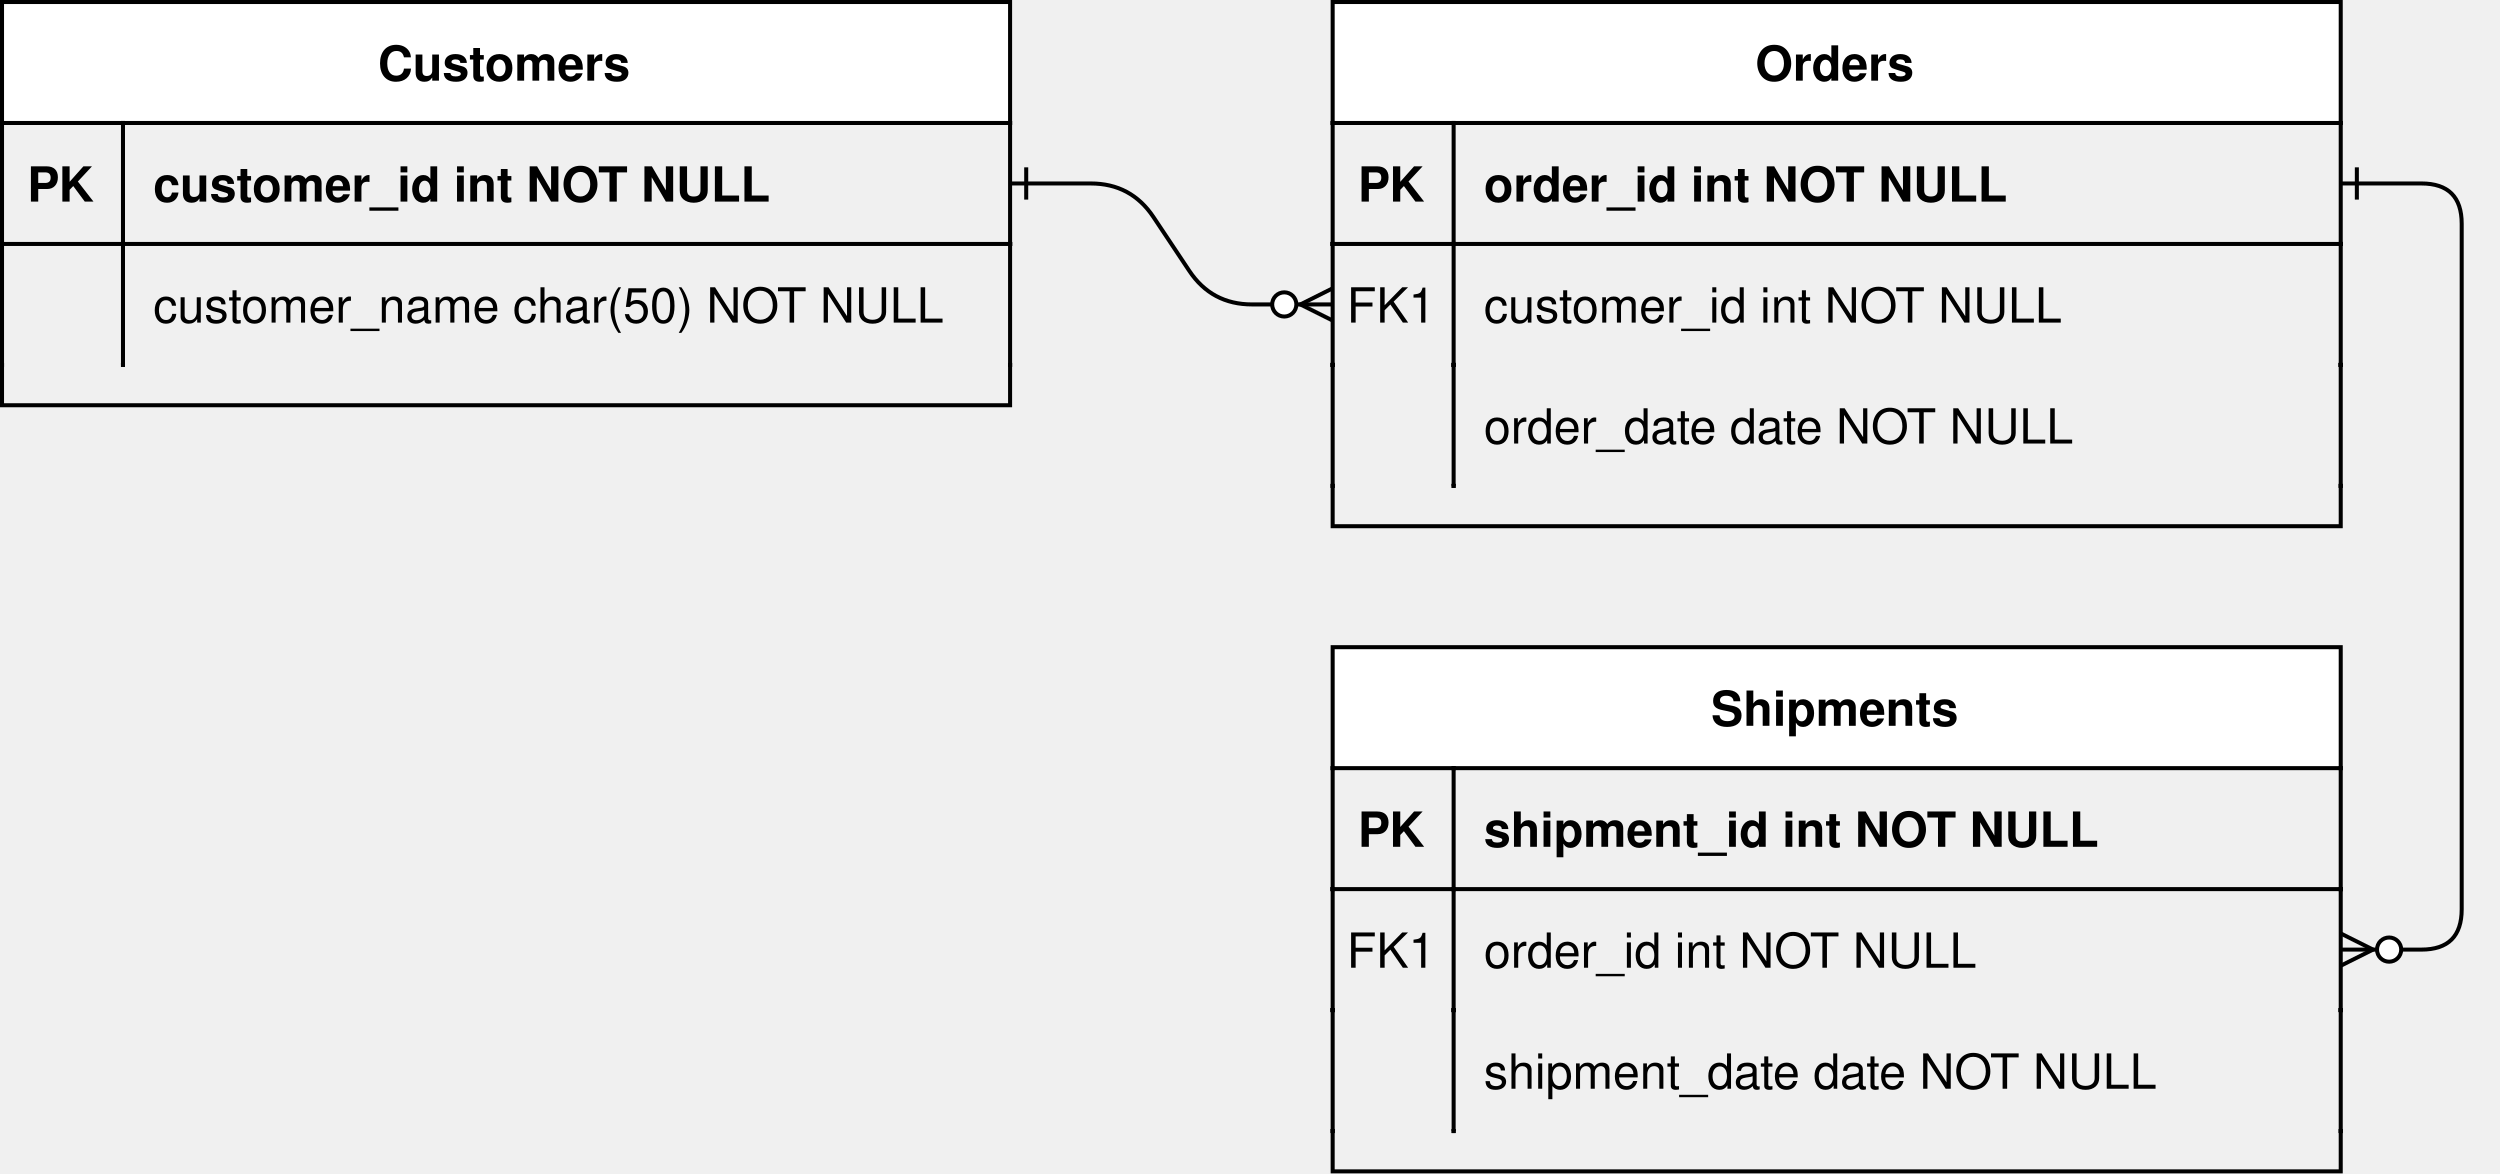
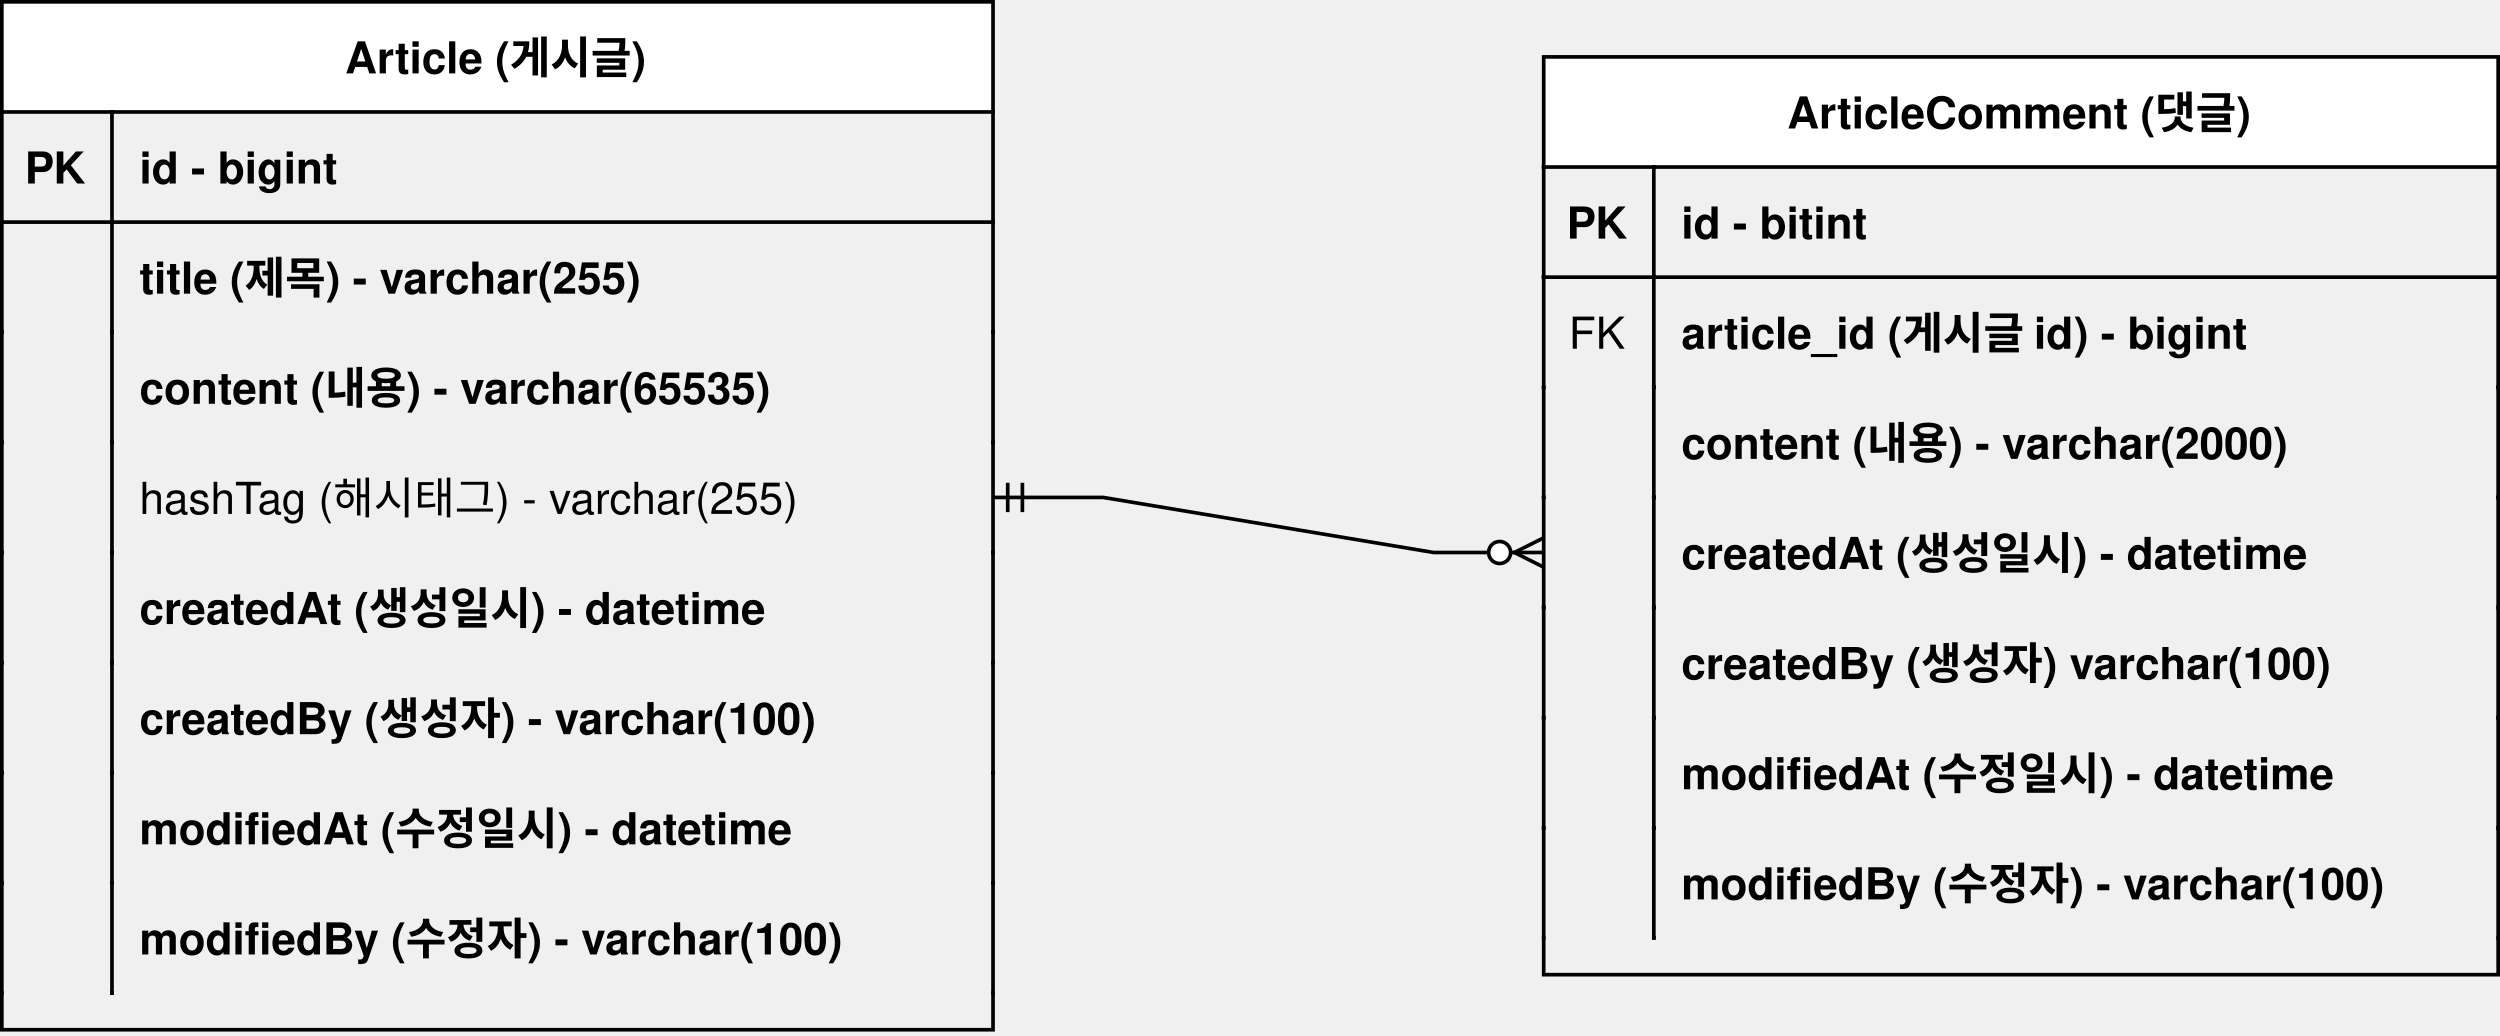
- <svg xmlns="http://www.w3.org/2000/svg" version="1.1" width="620px" height="291px" viewBox="-0.5 -0.5 620 291" content="&lt;mxfile host=&quot;app.diagrams.net&quot; modified=&quot;2022-08-03T09:05:15.814Z&quot; agent=&quot;5.0 (Windows NT 10.0; Win64; x64) AppleWebKit/537.36 (KHTML, like Gecko) Chrome/103.0.0.0 Safari/537.36&quot; etag=&quot;j84pGOoemmhFz4bTZJeQ&quot; version=&quot;20.2.2&quot; type=&quot;github&quot;&gt;&lt;diagram id=&quot;R2lEEEUBdFMjLlhIrx00&quot; name=&quot;Page-1&quot;&gt;7Vttb5s6GP01SHcfVoEJSfuxYckmLbmr2m77eOWCA9YIRsZ526+fDTaEOGlhd2m8JlLUwMMTg59zfGyfJpbrz9cfKcziKQlRYgE7XFvuBwsABwCXv4nIpowMbgZlIKI4lEl14AH/RDJoy+gChyhvJDJCEoazZjAgaYoC1ohBSsmqmTYjSfOuGYyQFngIYKJHv+OQxWX02rPr+CeEo1jd2bHllTlUyTKQxzAkq0YIrdmYpEw+4h2ic5iilPErU0h/IGp5o5gx0dNbC4z5ayayryJCogTBDOdXAZnzcJDzlPEMznEiyrzV0FA2xG/njizXp4Sw8mi+9lEisFIwlM80PnC1qgMV7bb4gP9+uZn8sFn6aeV+Y9NpdDd4ei9bWcJkIesra8M2quAo5PWXp/xWmG3uUQIZJumovjJEaXgr0OVJo/ufiJJHMoUp7/wwZ5Cy+hpJZfoY88dzPzgqRZ7b/FzvmnzOnCxogJ7pD+hJSkIaIfZMYl8CHjbYJiv3EZE5YnTDE1Y1xyomxdv8UkFaFGXZZCmUTIqqBqt73BFcEEsOTLcn21HDUlFSNVF2XX5qG+adhno7DfV3GypLozXED7Y6XocKFnVhFHhjlHJbMsoZGEapnt1kgnP9u5TqNxsCtveqlNIZ9YWGiOYar7iiZ+KQwaeCQQUJ5BTmChbwSYlBnHL9LVkSkCSBWY6L9DIS4yScwA1ZMNWQOhvO8BqF9+UMJnI5/ya8sVxSTMwFitXiMkxwlPLjgFNO3HFIUc6fZQJzJjMOknKJKEPrZ1mksPF2QFbDfYtlwNvHMtc+TKgGgl3hcl8WAAUU7zrDMLnnCwWYRgVmTUhEXUNKskc1+kQgE0RDdLRE5VRdFJ8PdZ8kRCCbloJQpBWd84b8xbvr21ee5fEH8Pm5U5/zl0inzCdpzijEBRyIA7VCAqwhI5m8T4Jm6jGoLKY4fiKM8Zn/EKzP0vplrCW2bktoj4ZsT0P27nMXbAnv6ywpVDvGYYjSckiKdSKs8d4D5d76VzXfBWN3ILbEw22NxxYA7mvW39PqT4QQ/sc/5APr1i5V+98vj+Lv18nEqpa6JsGjdLHMHeYZDHAaTcpP9nfw846B39o6OJ7Aa+LZP2el3L8q+zNK2T+1Ug40ZMefnS7gvtJYbAlAvzUAp5LGa63gwSLnfS7VEeyRRuOweFEX/zhYpujgzUUHj6ODN6fWQeUa/ia0ZqngTevyn0oFHd3PK1eIIWSIx+XbWchge7RMkUFH3zk/xDibF6J18To0rwNct5S343kdjr4lPqOpq8Pm2mm/OzPF7XD07fZbsjsq6ho8nekb5FwK4sXz6AqiMbOcvjc+I8nssNzsLpkntz0cfRv+V/seFVcN1kh981yZwmdle3TAyhQpBP9vd3yRQoOdD6BvxQ0cfC3rXxHVXB1U5d23VjxD96MDYsaooW5/+NLDv9gf1tZXOzp/1cM+GmQX+6PlcPz77A/wtu0PYL79AXT746V/ap6T99EBQWOmuIv3cSy9PLn3AXTvw8DB2Lb+5hsfQDc+KnVM4Vys9IMY0n88+93ZLPpNskD4af3jlvKr4PUvktzRLw==&lt;/diagram&gt;&lt;/mxfile&gt;" resource="https://app.diagrams.net/?libs=general;er#HLHC28%2Fproject-board%2Ffeature%252F%25238-domain%2Fdocument%2Fproject-board-erd.svg">
+ <svg xmlns="http://www.w3.org/2000/svg" version="1.1" width="681px" height="282px" viewBox="-0.5 -0.5 681 282" content="&lt;mxfile host=&quot;app.diagrams.net&quot; modified=&quot;2022-08-03T09:23:28.739Z&quot; agent=&quot;5.0 (Windows NT 10.0; Win64; x64) AppleWebKit/537.36 (KHTML, like Gecko) Chrome/103.0.0.0 Safari/537.36&quot; etag=&quot;lVXNyjMdwmsBCv-MtRYe&quot; version=&quot;20.2.2&quot; type=&quot;github&quot;&gt;&lt;diagram id=&quot;R2lEEEUBdFMjLlhIrx00&quot; name=&quot;Page-1&quot;&gt;7Z1tb5s6FMc/DdL2YhWPKXkZkvROuq02dZO2vbryggO+F3Bk3DbZp7822IHEkIUtIV2MlKr4YBzw+Zufj42J4UzT9V8ErOIHHMLEsM1wbTgzw7Yt2/LZP27ZlJaRb5WGiKBQZKoMn9APKIymsD6hEOY7GSnGCUWrXeMCZxlc0B0bIAS/7GZb4mT3W1cggorh0wIkqvULCmlcWn3PrOzvIYpi+c2WKfakQGYWhjwGIX7ZMcE1vcMZFaf4EZIUZDCjbM8DIP9BYnjzmFJ+pRPDvmOfJc99E2EcJRCsUH6zwCkzL3KW5W4JUpTwaq4VFIiC2Nc5c8OZEoxpuZWupzDhvpJuKM/prmXvth4IL/eIA8zJ/cry8g/+v5n97fnrw4SQ+J0o5RkkT6J+J4SiBats23xjzCdGYBv+1JhPDT8wxtPC4hu++VZUId1Iv7DaXPFNCr5zU5BTQKiQj2MyAxMEBShj1+7MrCKdJGCVoyJ7aYlREt6DDX6isiCZCpZoDcPHUj08LxPSPSuMJ3nh3A+fxMnw3SBBUca2F6xy+DcGBObsXO5BTkUOceGQULhurVFr6yfWniBOISUblkUcMBaq2cgWItIvlS7tW2GLa5q0fWEEQmjRtujKf2xDuLCDO23FnYf99Mj1H8SYoB/cO4mozbrvivQLShMm4PcQhHumABc3ksIHKEmmOMHcwRnOoOJjnikkePUZkAhSYVhhJBqcF7APq5mpeeMZHjvXKUtbVZp9eHZCpzjLKWFa4mVA5tIXyN0aULwShSZwKcsnot759ndMKWufHQTQ3mhUVQgZOEeqwDmXCBxFBB//bpUBu1iKQPLIbtUgi5LSacWdG1ROa/BsY11v63e/4vebJ2bVvkyKm2+MwhBmv+UPu9kfNQc4HetfFFbVSufSQMLuOxmgrIE8ZWGuOHV7nr/uZ1fxM8tum+/Y33cU8dZxWafLe3CZN8hXYIGy6L48crSnCq8vVazbW6l7UpUcVVwPMvEGJhzFBPOMTBhdmgmj40XQz80BhkiWd3ogeHoC4VZxMkVUduWnxsQsevCBMZkYk/FbgYpnQBYxIG9sz2vv1L8SYDSpZLdrcWrJaEcLf6DFxWkxvjQtxlrRwteTFnJAr+ZlPkRTDne94ZzwbSNwOTnGTcAYeZ6jNTJadKMdMix1EHFgRt/MsOxLQ8PqMPh4BdSwWvxx9dhQhxdjkMefQVRiY2aMPYENMWUwM3xHzh3cGoF/LZHH6bWjHzrUkHVAR+/o8C6Ojg5R5zWg41ZTdKhx5YJA9pXhhMpBKo6KWbHhGqwt8eBjZgTVDLSER8gOoyiFfyI4ThR/tMlIO4rYapdkoEjvFPEvTRFbnRC9ZoqUqtePIrY6oSkoEmwOUGRujM39yMMyDzzIdP0AaVOQfgDpMD06AORMANk+YXo5gHSIRq8BICNNAaJGmykO0RLtxCG+MfblrLk3xCG/oCP9MKLOqA0Y6R0j7sUx0mE+7BowYmqKEXW+S2KkFoioGBkCkaMlpB9B1BFSsR5nitO0/mgGE5IzrMapq8ST8YMckLI8VTajBj/b3rlI4AwdguM6BL+3HqdsNa09gqbbR5MOzrcgR+0QXPmKHEfTPoGj9glqa3Ko9mty2nRxAPSn1cmrEcowZdVHqPgTMjQty+mXDOqU1d2lyXDWYNHRdNLKUSetQNmx/6cAxKG19kXZMmL8M1Z2njFWbFOQfggZJq1eAUKa1ur0ixC9Jq0cTSetHHXSqtNqHdvUe4ixTTfaYcNVQ9QBG71jo3G5Tq/ccDtEoFfAjVL2+nHDVSPM4Znr08tIP4wMr5V5DRhpWrrTL0b0erOMq+mrZVw1yuzy0PXwnMNB9ehHj+E1M6+BHk1Ldvqlh15vmnE1fdWM7KUMT1yfiCPdXz1znRzxhlfPvAKONK7c6ZUjXodBzSvgiKfpu2c8dcxyeOT6tBLSDyFHDGTBMIKyzlm1Irp5hAmgCGfzak/pmZIhls0pQ9NENH+YhRP+2xcsOX/8AQn+jB9AtpHkqfalIAs/FFIi/IqhpA9cI/pVFsa2v3H7jSdSs3Ut20ziiZ0p2XytJ2pH8WR1WJGSx5WXz6+5VVLClOMnsoAHKle+Go5KALb2aH4+PL/9eYW6YLZGUjjkefeUD6jyIy4eo9nqfe/hcdfdU2J5qeKoSoVKQe5eQc5+QWVVKAX9XM4sWf1YSJm9+oUXZ/4/&lt;/diagram&gt;&lt;/mxfile&gt;" resource="https://app.diagrams.net/#HLHC28%2Fproject-board%2Ffeature%252F%25238-domain%2Fdocument%2Fproject-board-erd.svg">
  <defs>
-     <clipPath id="mx-clip-330-30-30-30-0">
-       <rect x="330" y="30" width="30" height="30" />
-     </clipPath>
-     <clipPath id="mx-clip-366-30-214-30-0">
-       <rect x="366" y="30" width="214" height="30" />
-     </clipPath>
-     <clipPath id="mx-clip-330-60-30-30-0">
-       <rect x="330" y="60" width="30" height="30" />
-     </clipPath>
-     <clipPath id="mx-clip-366-60-214-30-0">
-       <rect x="366" y="60" width="214" height="30" />
-     </clipPath>
-     <clipPath id="mx-clip-366-90-214-30-0">
-       <rect x="366" y="90" width="214" height="30" />
-     </clipPath>
-     <clipPath id="mx-clip-330-190-30-30-0">
-       <rect x="330" y="190" width="30" height="30" />
-     </clipPath>
-     <clipPath id="mx-clip-366-190-214-30-0">
-       <rect x="366" y="190" width="214" height="30" />
-     </clipPath>
-     <clipPath id="mx-clip-330-220-30-30-0">
-       <rect x="330" y="220" width="30" height="30" />
-     </clipPath>
-     <clipPath id="mx-clip-366-220-214-30-0">
-       <rect x="366" y="220" width="214" height="30" />
-     </clipPath>
-     <clipPath id="mx-clip-366-250-214-30-0">
-       <rect x="366" y="250" width="214" height="30" />
-     </clipPath>
    <clipPath id="mx-clip-0-30-30-30-0">
      <rect x="0" y="30" width="30" height="30" />
    </clipPath>
-     <clipPath id="mx-clip-36-30-214-30-0">
-       <rect x="36" y="30" width="214" height="30" />
+     <clipPath id="mx-clip-36-30-234-30-0">
+       <rect x="36" y="30" width="234" height="30" />
    </clipPath>
-     <clipPath id="mx-clip-36-60-214-30-0">
-       <rect x="36" y="60" width="214" height="30" />
+     <clipPath id="mx-clip-36-60-234-30-0">
+       <rect x="36" y="60" width="234" height="30" />
+     </clipPath>
+     <clipPath id="mx-clip-36-90-234-30-0">
+       <rect x="36" y="90" width="234" height="30" />
+     </clipPath>
+     <clipPath id="mx-clip-36-120-234-30-0">
+       <rect x="36" y="120" width="234" height="30" />
+     </clipPath>
+     <clipPath id="mx-clip-36-150-234-30-0">
+       <rect x="36" y="150" width="234" height="30" />
+     </clipPath>
+     <clipPath id="mx-clip-36-180-234-30-0">
+       <rect x="36" y="180" width="234" height="30" />
+     </clipPath>
+     <clipPath id="mx-clip-36-210-234-30-0">
+       <rect x="36" y="210" width="234" height="30" />
+     </clipPath>
+     <clipPath id="mx-clip-36-240-234-30-0">
+       <rect x="36" y="240" width="234" height="30" />
+     </clipPath>
+     <clipPath id="mx-clip-420-45-30-30-0">
+       <rect x="420" y="45" width="30" height="30" />
+     </clipPath>
+     <clipPath id="mx-clip-456-45-224-30-0">
+       <rect x="456" y="45" width="224" height="30" />
+     </clipPath>
+     <clipPath id="mx-clip-420-75-30-30-0">
+       <rect x="420" y="75" width="30" height="30" />
+     </clipPath>
+     <clipPath id="mx-clip-456-75-224-30-0">
+       <rect x="456" y="75" width="224" height="30" />
+     </clipPath>
+     <clipPath id="mx-clip-456-105-224-30-0">
+       <rect x="456" y="105" width="224" height="30" />
+     </clipPath>
+     <clipPath id="mx-clip-456-135-224-30-0">
+       <rect x="456" y="135" width="224" height="30" />
+     </clipPath>
+     <clipPath id="mx-clip-456-165-224-30-0">
+       <rect x="456" y="165" width="224" height="30" />
+     </clipPath>
+     <clipPath id="mx-clip-456-195-224-30-0">
+       <rect x="456" y="195" width="224" height="30" />
+     </clipPath>
+     <clipPath id="mx-clip-456-225-224-30-0">
+       <rect x="456" y="225" width="224" height="30" />
    </clipPath>
  </defs>
  <g>
-     <path d="M 250 45 L 270 45 Q 280 45 285.55 53.32 L 294.45 66.68 Q 300 75 310 75 L 330 75" fill="none" stroke="rgb(0, 0, 0)" stroke-miterlimit="10" pointer-events="stroke" />
-     <path d="M 254 41 L 254 49" fill="none" stroke="rgb(0, 0, 0)" stroke-miterlimit="10" pointer-events="all" />
-     <ellipse cx="318" cy="75" rx="3" ry="3" fill="#ffffff" stroke="rgb(0, 0, 0)" pointer-events="all" />
-     <path d="M 330 71 L 322 75 L 330 79" fill="none" stroke="rgb(0, 0, 0)" stroke-miterlimit="10" pointer-events="all" />
-     <path d="M 580 45 L 600 45 Q 610 45 610 55 L 610 225 Q 610 235 600 235 L 580 235" fill="none" stroke="rgb(0, 0, 0)" stroke-miterlimit="10" pointer-events="stroke" />
-     <path d="M 584 41 L 584 49" fill="none" stroke="rgb(0, 0, 0)" stroke-miterlimit="10" pointer-events="all" />
-     <ellipse cx="592" cy="235" rx="3" ry="3" fill="#ffffff" stroke="rgb(0, 0, 0)" pointer-events="all" />
-     <path d="M 580 239 L 588 235 L 580 231" fill="none" stroke="rgb(0, 0, 0)" stroke-miterlimit="10" pointer-events="all" />
-     <path d="M 330 30 L 330 0 L 580 0 L 580 30" fill="rgb(255, 255, 255)" stroke="rgb(0, 0, 0)" stroke-miterlimit="10" pointer-events="all" />
-     <path d="M 330 30 L 330 130 L 580 130 L 580 30" fill="none" stroke="rgb(0, 0, 0)" stroke-miterlimit="10" pointer-events="none" />
-     <path d="M 330 30 L 580 30" fill="none" stroke="rgb(0, 0, 0)" stroke-miterlimit="10" pointer-events="none" />
-     <path d="M 360 30 L 360 60 L 360 90 L 360 120" fill="none" stroke="rgb(0, 0, 0)" stroke-miterlimit="10" pointer-events="none" />
+     <path d="M 0 30 L 0 0 L 270 0 L 270 30" fill="rgb(255, 255, 255)" stroke="rgb(0, 0, 0)" stroke-miterlimit="10" pointer-events="all" />
+     <path d="M 0 30 L 0 280 L 270 280 L 270 30" fill="none" stroke="rgb(0, 0, 0)" stroke-miterlimit="10" pointer-events="none" />
+     <path d="M 0 30 L 270 30" fill="none" stroke="rgb(0, 0, 0)" stroke-miterlimit="10" pointer-events="none" />
+     <path d="M 30 30 L 30 60 L 30 90 L 30 120 L 30 150 L 30 180 L 30 210 L 30 240 L 30 270" fill="none" stroke="rgb(0, 0, 0)" stroke-miterlimit="10" pointer-events="none" />
    <g fill="rgb(0, 0, 0)" font-family="Helvetica" font-weight="bold" pointer-events="none" text-anchor="middle" font-size="12px">
-       <text x="454.5" y="19.5">Orders</text>
+       <text x="134.5" y="19.5">Article (게시글)</text>
    </g>
-     <path d="M 330 30 M 580 30 M 580 60 L 330 60" fill="none" stroke="rgb(0, 0, 0)" stroke-linecap="square" stroke-miterlimit="10" pointer-events="none" />
-     <path d="M 330 30 M 360 30 M 360 60 M 330 60" fill="none" stroke="rgb(0, 0, 0)" stroke-linecap="square" stroke-miterlimit="10" pointer-events="none" />
-     <g fill="rgb(0, 0, 0)" font-family="Helvetica" font-weight="bold" pointer-events="none" clip-path="url(#mx-clip-330-30-30-30-0)" text-anchor="middle" font-size="12px">
-       <text x="344.5" y="49.5">PK</text>
-     </g>
-     <path d="M 360 30 M 580 30 M 580 60 M 360 60" fill="none" stroke="rgb(0, 0, 0)" stroke-linecap="square" stroke-miterlimit="10" pointer-events="none" />
-     <g fill="rgb(0, 0, 0)" font-family="Helvetica" font-weight="bold" text-decoration="underline" pointer-events="none" clip-path="url(#mx-clip-366-30-214-30-0)" font-size="12px">
-       <text x="367.5" y="49.5">order_id int NOT NULL </text>
-     </g>
-     <path d="M 330 60 M 580 60 M 580 90 M 330 90" fill="none" stroke="rgb(0, 0, 0)" stroke-linecap="square" stroke-miterlimit="10" pointer-events="none" />
-     <path d="M 330 60 M 360 60 M 360 90 M 330 90" fill="none" stroke="rgb(0, 0, 0)" stroke-linecap="square" stroke-miterlimit="10" pointer-events="none" />
-     <g fill="rgb(0, 0, 0)" font-family="Helvetica" pointer-events="none" clip-path="url(#mx-clip-330-60-30-30-0)" text-anchor="middle" font-size="12px">
-       <text x="344.5" y="79.5">FK1</text>
-     </g>
-     <path d="M 360 60 M 580 60 M 580 90 M 360 90" fill="none" stroke="rgb(0, 0, 0)" stroke-linecap="square" stroke-miterlimit="10" pointer-events="none" />
-     <g fill="rgb(0, 0, 0)" font-family="Helvetica" pointer-events="none" clip-path="url(#mx-clip-366-60-214-30-0)" font-size="12px">
-       <text x="367.5" y="79.5">customer_id int NOT NULL</text>
-     </g>
-     <path d="M 330 90 M 580 90 M 580 120 M 330 120" fill="none" stroke="rgb(0, 0, 0)" stroke-linecap="square" stroke-miterlimit="10" pointer-events="none" />
-     <path d="M 330 90 M 360 90 M 360 120 M 330 120" fill="none" stroke="rgb(0, 0, 0)" stroke-linecap="square" stroke-miterlimit="10" pointer-events="none" />
-     <path d="M 360 90 M 580 90 M 580 120 M 360 120" fill="none" stroke="rgb(0, 0, 0)" stroke-linecap="square" stroke-miterlimit="10" pointer-events="none" />
-     <g fill="rgb(0, 0, 0)" font-family="Helvetica" pointer-events="none" clip-path="url(#mx-clip-366-90-214-30-0)" font-size="12px">
-       <text x="367.5" y="109.5">order_date date NOT NULL</text>
-     </g>
-     <path d="M 330 190 L 330 160 L 580 160 L 580 190" fill="rgb(255, 255, 255)" stroke="rgb(0, 0, 0)" stroke-miterlimit="10" pointer-events="none" />
-     <path d="M 330 190 L 330 290 L 580 290 L 580 190" fill="none" stroke="rgb(0, 0, 0)" stroke-miterlimit="10" pointer-events="none" />
-     <path d="M 330 190 L 580 190" fill="none" stroke="rgb(0, 0, 0)" stroke-miterlimit="10" pointer-events="none" />
-     <path d="M 360 190 L 360 220 L 360 250 L 360 280" fill="none" stroke="rgb(0, 0, 0)" stroke-miterlimit="10" pointer-events="none" />
-     <g fill="rgb(0, 0, 0)" font-family="Helvetica" font-weight="bold" pointer-events="none" text-anchor="middle" font-size="12px">
-       <text x="454.5" y="179.5">Shipments</text>
-     </g>
-     <path d="M 330 190 M 580 190 M 580 220 L 330 220" fill="none" stroke="rgb(0, 0, 0)" stroke-linecap="square" stroke-miterlimit="10" pointer-events="none" />
-     <path d="M 330 190 M 360 190 M 360 220 M 330 220" fill="none" stroke="rgb(0, 0, 0)" stroke-linecap="square" stroke-miterlimit="10" pointer-events="none" />
-     <g fill="rgb(0, 0, 0)" font-family="Helvetica" font-weight="bold" pointer-events="none" clip-path="url(#mx-clip-330-190-30-30-0)" text-anchor="middle" font-size="12px">
-       <text x="344.5" y="209.5">PK</text>
-     </g>
-     <path d="M 360 190 M 580 190 M 580 220 M 360 220" fill="none" stroke="rgb(0, 0, 0)" stroke-linecap="square" stroke-miterlimit="10" pointer-events="none" />
-     <g fill="rgb(0, 0, 0)" font-family="Helvetica" font-weight="bold" text-decoration="underline" pointer-events="none" clip-path="url(#mx-clip-366-190-214-30-0)" font-size="12px">
-       <text x="367.5" y="209.5">shipment_id int NOT NULL </text>
-     </g>
-     <path d="M 330 220 M 580 220 M 580 250 M 330 250" fill="none" stroke="rgb(0, 0, 0)" stroke-linecap="square" stroke-miterlimit="10" pointer-events="none" />
-     <path d="M 330 220 M 360 220 M 360 250 M 330 250" fill="none" stroke="rgb(0, 0, 0)" stroke-linecap="square" stroke-miterlimit="10" pointer-events="none" />
-     <g fill="rgb(0, 0, 0)" font-family="Helvetica" pointer-events="none" clip-path="url(#mx-clip-330-220-30-30-0)" text-anchor="middle" font-size="12px">
-       <text x="344.5" y="239.5">FK1</text>
-     </g>
-     <path d="M 360 220 M 580 220 M 580 250 M 360 250" fill="none" stroke="rgb(0, 0, 0)" stroke-linecap="square" stroke-miterlimit="10" pointer-events="none" />
-     <g fill="rgb(0, 0, 0)" font-family="Helvetica" pointer-events="none" clip-path="url(#mx-clip-366-220-214-30-0)" font-size="12px">
-       <text x="367.5" y="239.5">order_id int NOT NULL</text>
-     </g>
-     <path d="M 330 250 M 580 250 M 580 280 M 330 280" fill="none" stroke="rgb(0, 0, 0)" stroke-linecap="square" stroke-miterlimit="10" pointer-events="none" />
-     <path d="M 330 250 M 360 250 M 360 280 M 330 280" fill="none" stroke="rgb(0, 0, 0)" stroke-linecap="square" stroke-miterlimit="10" pointer-events="none" />
-     <path d="M 360 250 M 580 250 M 580 280 M 360 280" fill="none" stroke="rgb(0, 0, 0)" stroke-linecap="square" stroke-miterlimit="10" pointer-events="none" />
-     <g fill="rgb(0, 0, 0)" font-family="Helvetica" pointer-events="none" clip-path="url(#mx-clip-366-250-214-30-0)" font-size="12px">
-       <text x="367.5" y="269.5">shipment_date date NOT NULL</text>
-     </g>
-     <path d="M 0 30 L 0 0 L 250 0 L 250 30" fill="rgb(255, 255, 255)" stroke="rgb(0, 0, 0)" stroke-miterlimit="10" pointer-events="none" />
-     <path d="M 0 30 L 0 100 L 250 100 L 250 30" fill="none" stroke="rgb(0, 0, 0)" stroke-miterlimit="10" pointer-events="none" />
-     <path d="M 0 30 L 250 30" fill="none" stroke="rgb(0, 0, 0)" stroke-miterlimit="10" pointer-events="none" />
-     <path d="M 30 30 L 30 60 L 30 90" fill="none" stroke="rgb(0, 0, 0)" stroke-miterlimit="10" pointer-events="none" />
-     <g fill="rgb(0, 0, 0)" font-family="Helvetica" font-weight="bold" pointer-events="none" text-anchor="middle" font-size="12px">
-       <text x="124.5" y="19.5">Customers</text>
-     </g>
-     <path d="M 0 30 M 250 30 M 250 60 L 0 60" fill="none" stroke="rgb(0, 0, 0)" stroke-linecap="square" stroke-miterlimit="10" pointer-events="none" />
+     <path d="M 0 30 M 270 30 M 270 60 L 0 60" fill="none" stroke="rgb(0, 0, 0)" stroke-linecap="square" stroke-miterlimit="10" pointer-events="none" />
    <path d="M 0 30 M 30 30 M 30 60 M 0 60" fill="none" stroke="rgb(0, 0, 0)" stroke-linecap="square" stroke-miterlimit="10" pointer-events="none" />
    <g fill="rgb(0, 0, 0)" font-family="Helvetica" font-weight="bold" pointer-events="none" clip-path="url(#mx-clip-0-30-30-30-0)" text-anchor="middle" font-size="12px">
      <text x="14.5" y="49.5">PK</text>
    </g>
-     <path d="M 30 30 M 250 30 M 250 60 M 30 60" fill="none" stroke="rgb(0, 0, 0)" stroke-linecap="square" stroke-miterlimit="10" pointer-events="none" />
-     <g fill="rgb(0, 0, 0)" font-family="Helvetica" font-weight="bold" text-decoration="underline" pointer-events="none" clip-path="url(#mx-clip-36-30-214-30-0)" font-size="12px">
-       <text x="37.5" y="49.5">customer_id int NOT NULL </text>
+     <path d="M 30 30 M 270 30 M 270 60 M 30 60" fill="none" stroke="rgb(0, 0, 0)" stroke-linecap="square" stroke-miterlimit="10" pointer-events="none" />
+     <g fill="rgb(0, 0, 0)" font-family="Helvetica" font-weight="bold" text-decoration="underline" pointer-events="none" clip-path="url(#mx-clip-36-30-234-30-0)" font-size="12px">
+       <text x="37.5" y="49.5">id - bigint</text>
    </g>
-     <path d="M 0 60 M 250 60 M 250 90 M 0 90" fill="none" stroke="rgb(0, 0, 0)" stroke-linecap="square" stroke-miterlimit="10" pointer-events="none" />
    <path d="M 0 60 M 30 60 M 30 90 M 0 90" fill="none" stroke="rgb(0, 0, 0)" stroke-linecap="square" stroke-miterlimit="10" pointer-events="none" />
-     <path d="M 30 60 M 250 60 M 250 90 M 30 90" fill="none" stroke="rgb(0, 0, 0)" stroke-linecap="square" stroke-miterlimit="10" pointer-events="none" />
-     <g fill="rgb(0, 0, 0)" font-family="Helvetica" pointer-events="none" clip-path="url(#mx-clip-36-60-214-30-0)" font-size="12px">
-       <text x="37.5" y="79.5">customer_name char(50) NOT NULL</text>
+     <path d="M 30 60 M 270 60 M 270 90 M 30 90" fill="none" stroke="rgb(0, 0, 0)" stroke-linecap="square" stroke-miterlimit="10" pointer-events="none" />
+     <g fill="rgb(0, 0, 0)" font-family="Helvetica" font-weight="bold" pointer-events="none" clip-path="url(#mx-clip-36-60-234-30-0)" font-size="12px">
+       <text x="37.5" y="79.5">title (제목) - varchar(255)</text>
    </g>
+     <path d="M 0 90 M 30 90 M 30 120 M 0 120" fill="none" stroke="rgb(0, 0, 0)" stroke-linecap="square" stroke-miterlimit="10" pointer-events="none" />
+     <path d="M 30 90 M 270 90 M 270 120 M 30 120" fill="none" stroke="rgb(0, 0, 0)" stroke-linecap="square" stroke-miterlimit="10" pointer-events="none" />
+     <g fill="rgb(0, 0, 0)" font-family="Helvetica" font-weight="bold" pointer-events="none" clip-path="url(#mx-clip-36-90-234-30-0)" font-size="12px">
+       <text x="37.5" y="109.5">content (내용) - varchar(65535)</text>
+     </g>
+     <path d="M 0 120 M 30 120 M 30 150 M 0 150" fill="none" stroke="rgb(0, 0, 0)" stroke-linecap="square" stroke-miterlimit="10" pointer-events="none" />
+     <path d="M 30 120 M 270 120 M 270 150 M 30 150" fill="none" stroke="rgb(0, 0, 0)" stroke-linecap="square" stroke-miterlimit="10" pointer-events="none" />
+     <g fill="rgb(0, 0, 0)" font-family="Helvetica" pointer-events="none" clip-path="url(#mx-clip-36-120-234-30-0)" font-size="12px">
+       <text x="37.5" y="139.5">hashTag (해시태그) - varchar(255)</text>
+     </g>
+     <path d="M 0 150 M 30 150 M 30 180 M 0 180" fill="none" stroke="rgb(0, 0, 0)" stroke-linecap="square" stroke-miterlimit="10" pointer-events="none" />
+     <path d="M 30 150 M 270 150 M 270 180 M 30 180" fill="none" stroke="rgb(0, 0, 0)" stroke-linecap="square" stroke-miterlimit="10" pointer-events="none" />
+     <g fill="rgb(0, 0, 0)" font-family="Helvetica" font-weight="bold" pointer-events="none" clip-path="url(#mx-clip-36-150-234-30-0)" font-size="12px">
+       <text x="37.5" y="169.5">createdAt (생성일시) - datetime</text>
+     </g>
+     <path d="M 0 180 M 30 180 M 30 210 M 0 210" fill="none" stroke="rgb(0, 0, 0)" stroke-linecap="square" stroke-miterlimit="10" pointer-events="none" />
+     <path d="M 30 180 M 270 180 M 270 210 M 30 210" fill="none" stroke="rgb(0, 0, 0)" stroke-linecap="square" stroke-miterlimit="10" pointer-events="none" />
+     <g fill="rgb(0, 0, 0)" font-family="Helvetica" font-weight="bold" pointer-events="none" clip-path="url(#mx-clip-36-180-234-30-0)" font-size="12px">
+       <text x="37.5" y="199.5">createdBy (생성자) - varchar(100)</text>
+     </g>
+     <path d="M 0 210 M 30 210 M 30 240 M 0 240" fill="none" stroke="rgb(0, 0, 0)" stroke-linecap="square" stroke-miterlimit="10" pointer-events="none" />
+     <path d="M 30 210 M 270 210 M 270 240 M 30 240" fill="none" stroke="rgb(0, 0, 0)" stroke-linecap="square" stroke-miterlimit="10" pointer-events="none" />
+     <g fill="rgb(0, 0, 0)" font-family="Helvetica" font-weight="bold" pointer-events="none" clip-path="url(#mx-clip-36-210-234-30-0)" font-size="12px">
+       <text x="37.5" y="229.5">modifiedAt (수정일시) - datetime</text>
+     </g>
+     <path d="M 0 240 M 30 240 M 30 270 M 0 270" fill="none" stroke="rgb(0, 0, 0)" stroke-linecap="square" stroke-miterlimit="10" pointer-events="none" />
+     <path d="M 30 240 M 270 240 M 270 270 M 30 270" fill="none" stroke="rgb(0, 0, 0)" stroke-linecap="square" stroke-miterlimit="10" pointer-events="none" />
+     <g fill="rgb(0, 0, 0)" font-family="Helvetica" font-weight="bold" pointer-events="none" clip-path="url(#mx-clip-36-240-234-30-0)" font-size="12px">
+       <text x="37.5" y="259.5">modifiedBy (수정자) - varchar(100)</text>
+     </g>
+     <path d="M 420 45 L 420 15 L 680 15 L 680 45" fill="rgb(255, 255, 255)" stroke="rgb(0, 0, 0)" stroke-miterlimit="10" pointer-events="none" />
+     <path d="M 420 45 L 420 265 L 680 265 L 680 45" fill="none" stroke="rgb(0, 0, 0)" stroke-miterlimit="10" pointer-events="none" />
+     <path d="M 420 45 L 680 45" fill="none" stroke="rgb(0, 0, 0)" stroke-miterlimit="10" pointer-events="none" />
+     <path d="M 450 45 L 450 75 L 450 105 L 450 135 L 450 165 L 450 195 L 450 225 L 450 255" fill="none" stroke="rgb(0, 0, 0)" stroke-miterlimit="10" pointer-events="none" />
+     <g fill="rgb(0, 0, 0)" font-family="Helvetica" font-weight="bold" pointer-events="none" text-anchor="middle" font-size="12px">
+       <text x="549.5" y="34.5">ArticleComment (댓글)</text>
+     </g>
+     <path d="M 420 45 M 680 45 M 680 75 L 420 75" fill="none" stroke="rgb(0, 0, 0)" stroke-linecap="square" stroke-miterlimit="10" pointer-events="none" />
+     <path d="M 420 45 M 450 45 M 450 75 M 420 75" fill="none" stroke="rgb(0, 0, 0)" stroke-linecap="square" stroke-miterlimit="10" pointer-events="none" />
+     <g fill="rgb(0, 0, 0)" font-family="Helvetica" font-weight="bold" pointer-events="none" clip-path="url(#mx-clip-420-45-30-30-0)" text-anchor="middle" font-size="12px">
+       <text x="434.5" y="64.5">PK</text>
+     </g>
+     <path d="M 450 45 M 680 45 M 680 75 M 450 75" fill="none" stroke="rgb(0, 0, 0)" stroke-linecap="square" stroke-miterlimit="10" pointer-events="none" />
+     <g fill="rgb(0, 0, 0)" font-family="Helvetica" font-weight="bold" text-decoration="underline" pointer-events="none" clip-path="url(#mx-clip-456-45-224-30-0)" font-size="12px">
+       <text x="457.5" y="64.5">id - bitint</text>
+     </g>
+     <path d="M 420 75 M 450 75 M 450 105 M 420 105" fill="none" stroke="rgb(0, 0, 0)" stroke-linecap="square" stroke-miterlimit="10" pointer-events="none" />
+     <g fill="rgb(0, 0, 0)" font-family="Helvetica" pointer-events="none" clip-path="url(#mx-clip-420-75-30-30-0)" text-anchor="middle" font-size="12px">
+       <text x="434.5" y="94.5">FK</text>
+     </g>
+     <path d="M 450 75 M 680 75 M 680 105 M 450 105" fill="none" stroke="rgb(0, 0, 0)" stroke-linecap="square" stroke-miterlimit="10" pointer-events="none" />
+     <g fill="rgb(0, 0, 0)" font-family="Helvetica" font-weight="bold" pointer-events="none" clip-path="url(#mx-clip-456-75-224-30-0)" font-size="12px">
+       <text x="457.5" y="94.5">article_id (게시글 id) - bigint</text>
+     </g>
+     <path d="M 420 105 M 450 105 M 450 135 M 420 135" fill="none" stroke="rgb(0, 0, 0)" stroke-linecap="square" stroke-miterlimit="10" pointer-events="none" />
+     <path d="M 450 105 M 680 105 M 680 135 M 450 135" fill="none" stroke="rgb(0, 0, 0)" stroke-linecap="square" stroke-miterlimit="10" pointer-events="none" />
+     <g fill="rgb(0, 0, 0)" font-family="Helvetica" font-weight="bold" pointer-events="none" clip-path="url(#mx-clip-456-105-224-30-0)" font-size="12px">
+       <text x="457.5" y="124.5">content (내용) - varchar(2000)</text>
+     </g>
+     <path d="M 420 135 M 450 135 M 450 165 M 420 165" fill="none" stroke="rgb(0, 0, 0)" stroke-linecap="square" stroke-miterlimit="10" pointer-events="none" />
+     <path d="M 450 135 M 680 135 M 680 165 M 450 165" fill="none" stroke="rgb(0, 0, 0)" stroke-linecap="square" stroke-miterlimit="10" pointer-events="none" />
+     <g fill="rgb(0, 0, 0)" font-family="Helvetica" font-weight="bold" pointer-events="none" clip-path="url(#mx-clip-456-135-224-30-0)" font-size="12px">
+       <text x="457.5" y="154.5">createdAt (생성일시) - datetime</text>
+     </g>
+     <path d="M 420 165 M 450 165 M 450 195 M 420 195" fill="none" stroke="rgb(0, 0, 0)" stroke-linecap="square" stroke-miterlimit="10" pointer-events="none" />
+     <path d="M 450 165 M 680 165 M 680 195 M 450 195" fill="none" stroke="rgb(0, 0, 0)" stroke-linecap="square" stroke-miterlimit="10" pointer-events="none" />
+     <g fill="rgb(0, 0, 0)" font-family="Helvetica" font-weight="bold" pointer-events="none" clip-path="url(#mx-clip-456-165-224-30-0)" font-size="12px">
+       <text x="457.5" y="184.5">createdBy (생성자) varchar(100)</text>
+     </g>
+     <path d="M 420 195 M 450 195 M 450 225 M 420 225" fill="none" stroke="rgb(0, 0, 0)" stroke-linecap="square" stroke-miterlimit="10" pointer-events="none" />
+     <path d="M 450 195 M 680 195 M 680 225 M 450 225" fill="none" stroke="rgb(0, 0, 0)" stroke-linecap="square" stroke-miterlimit="10" pointer-events="none" />
+     <g fill="rgb(0, 0, 0)" font-family="Helvetica" font-weight="bold" pointer-events="none" clip-path="url(#mx-clip-456-195-224-30-0)" font-size="12px">
+       <text x="457.5" y="214.5">modifiedAt (수정일시) - datetime</text>
+     </g>
+     <path d="M 420 225 M 450 225 M 450 255 M 420 255" fill="none" stroke="rgb(0, 0, 0)" stroke-linecap="square" stroke-miterlimit="10" pointer-events="none" />
+     <path d="M 450 225 M 680 225 M 680 255 M 450 255" fill="none" stroke="rgb(0, 0, 0)" stroke-linecap="square" stroke-miterlimit="10" pointer-events="none" />
+     <g fill="rgb(0, 0, 0)" font-family="Helvetica" font-weight="bold" pointer-events="none" clip-path="url(#mx-clip-456-225-224-30-0)" font-size="12px">
+       <text x="457.5" y="244.5">modifiedBy (수정자) - varchar(100)</text>
+     </g>
+     <path d="M 270 135 L 300 135 L 390 150 L 420 150" fill="none" stroke="rgb(0, 0, 0)" stroke-miterlimit="10" pointer-events="none" />
+     <path d="M 274 131 L 274 139 M 278 131 L 278 139" fill="none" stroke="rgb(0, 0, 0)" stroke-miterlimit="10" pointer-events="none" />
+     <ellipse cx="408" cy="150" rx="3" ry="3" fill="#ffffff" stroke="rgb(0, 0, 0)" pointer-events="none" />
+     <path d="M 420 146 L 412 150 L 420 154" fill="none" stroke="rgb(0, 0, 0)" stroke-miterlimit="10" pointer-events="none" />
  </g>
</svg>
